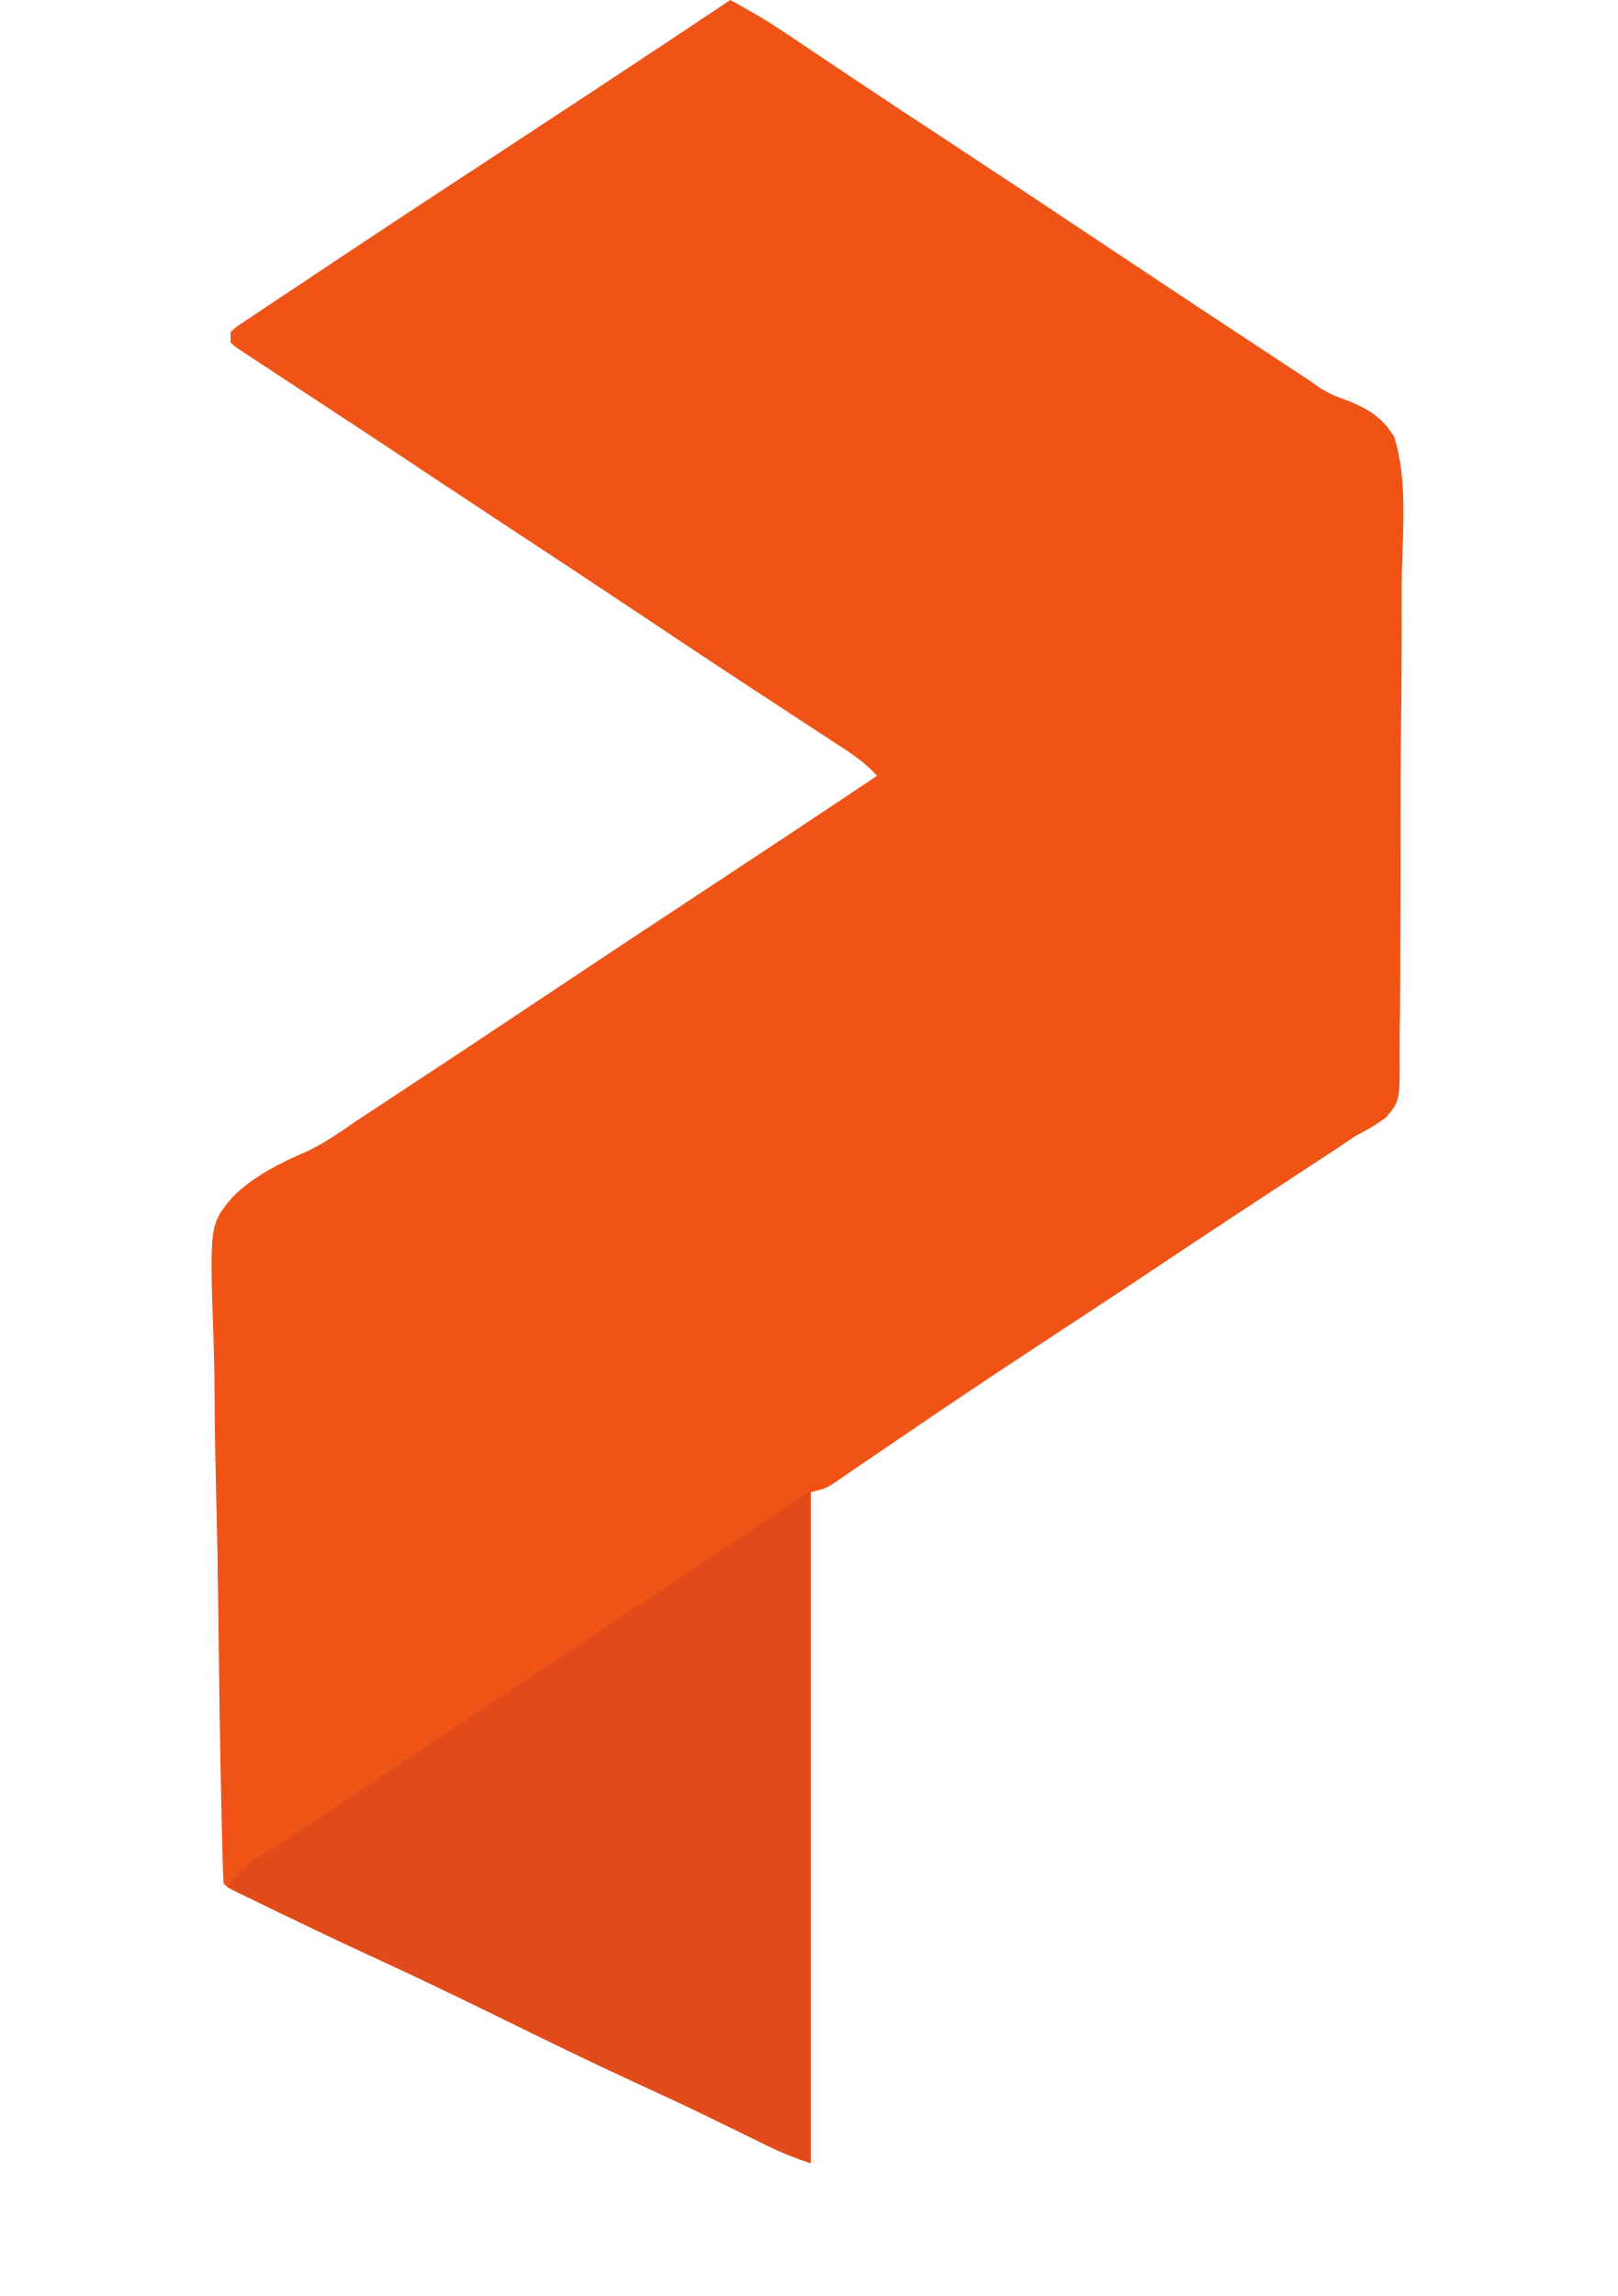
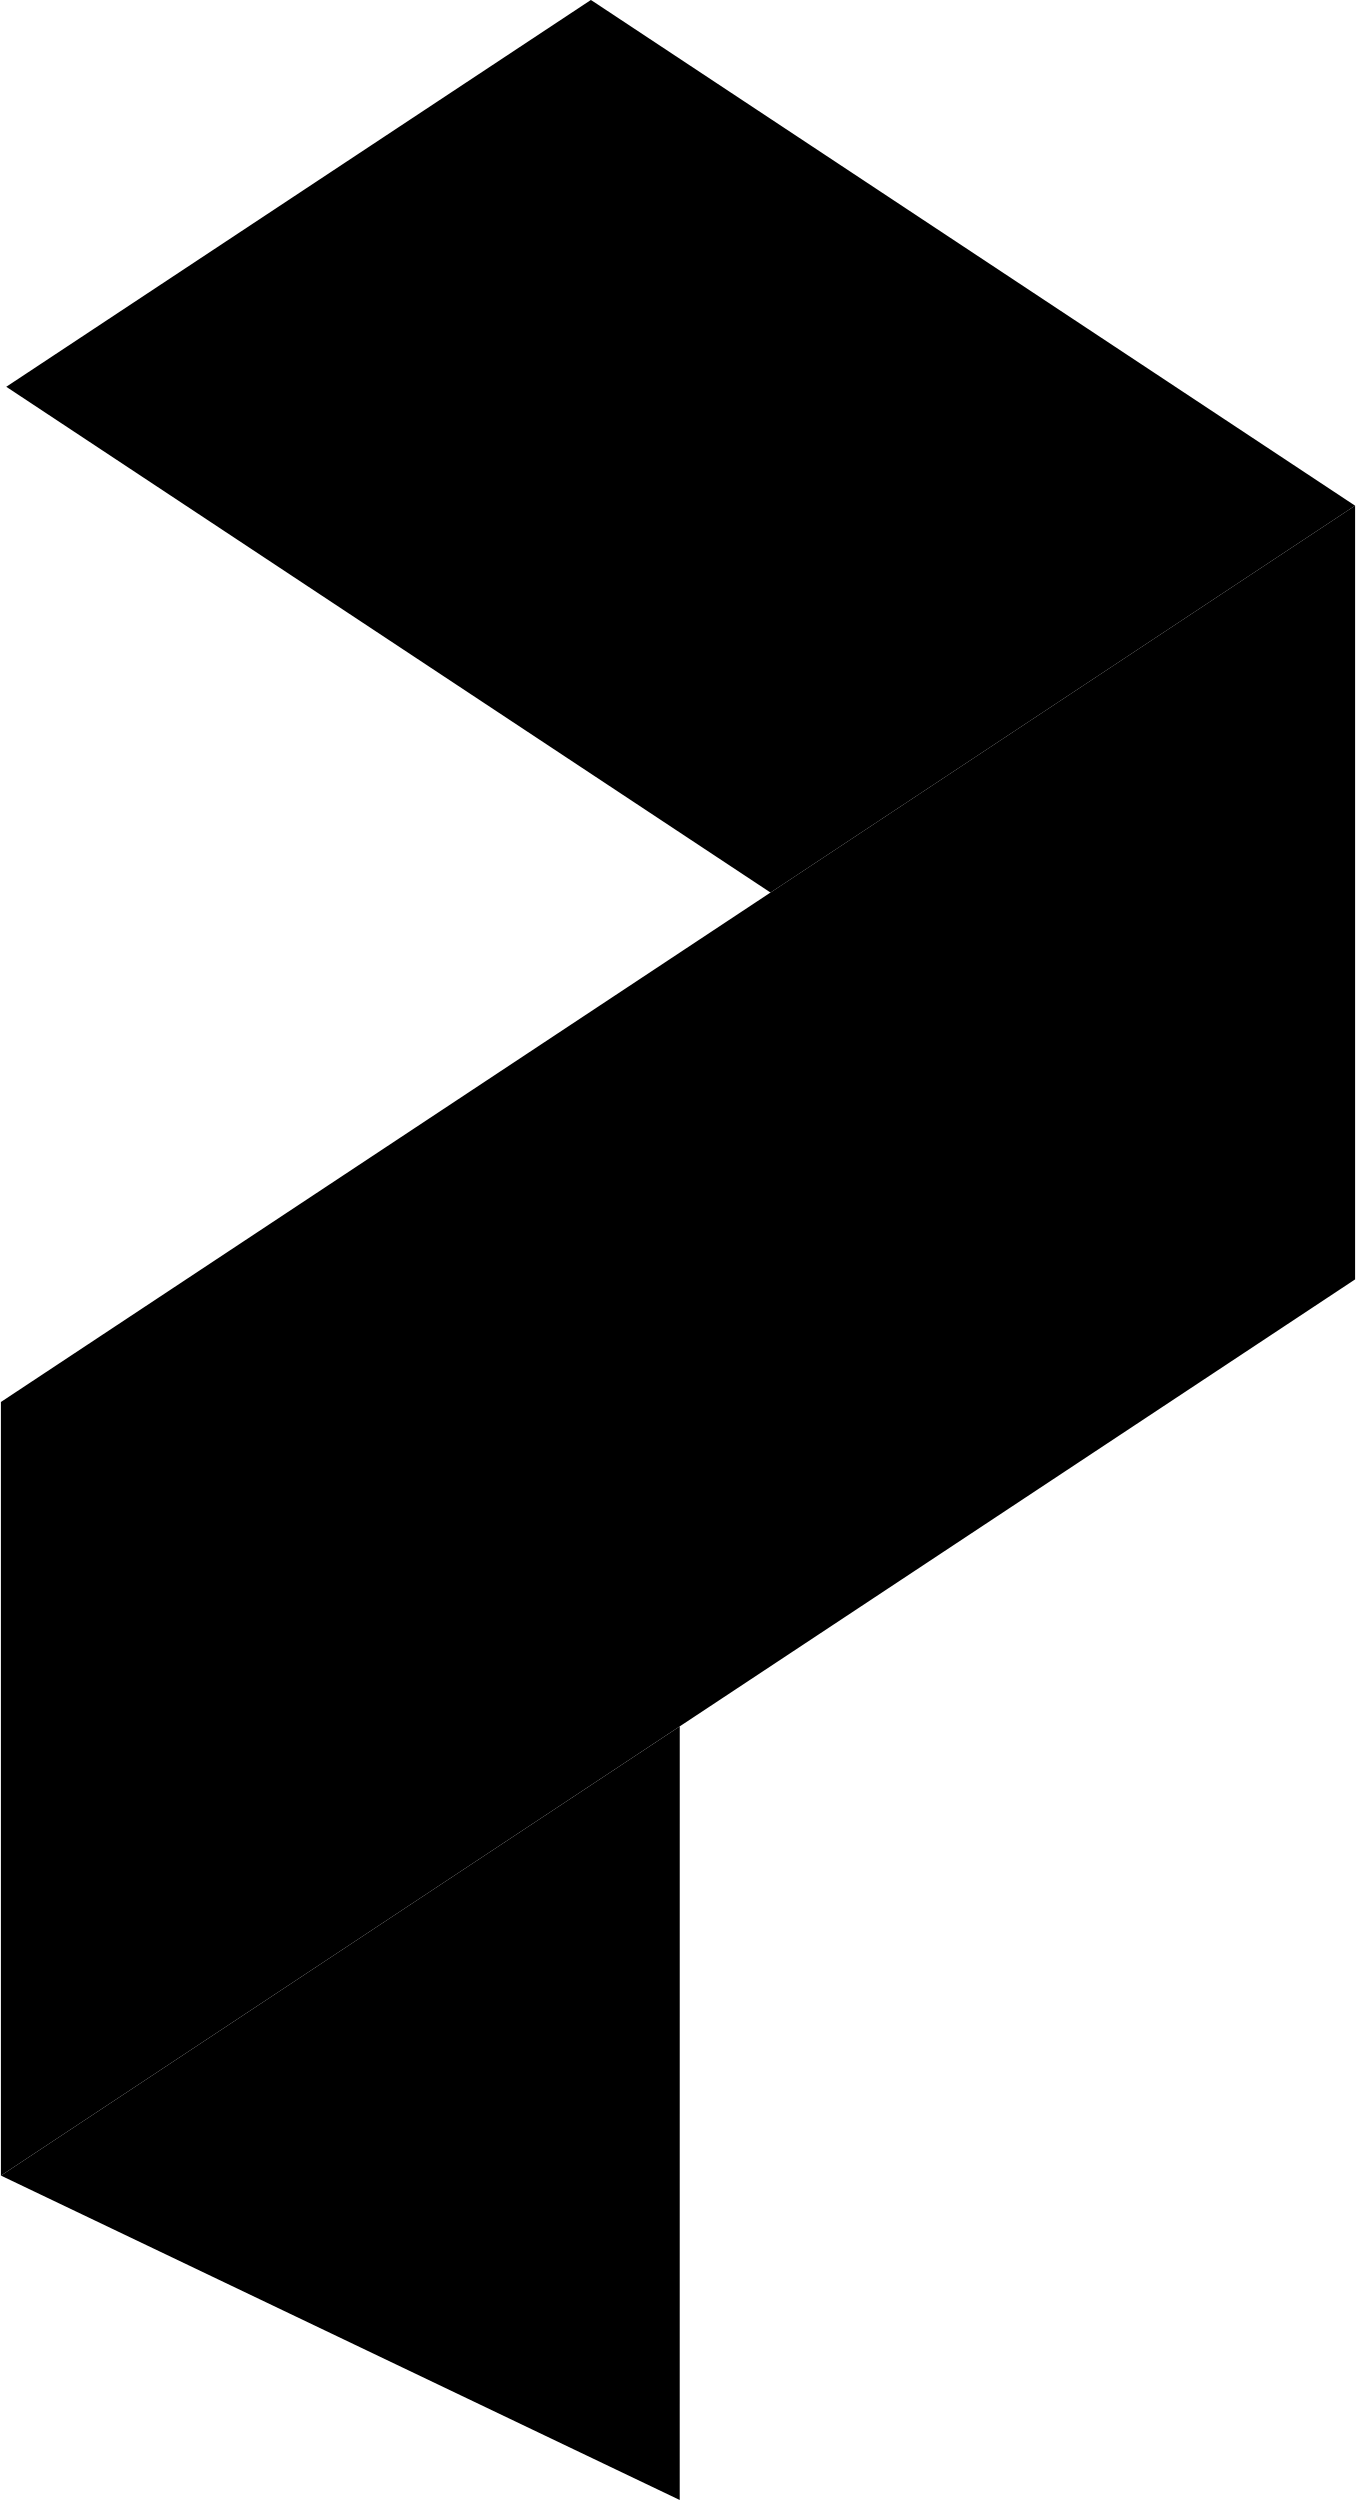
- <svg xmlns="http://www.w3.org/2000/svg" version="1.1" width="463" height="657">
-   <path d="M0 0 C5.334 2.894 10.513 5.887 15.551 9.281 C16.15 9.683 16.749 10.085 17.366 10.498 C18.666 11.37 19.964 12.244 21.262 13.118 C24.906 15.574 28.559 18.017 32.211 20.461 C32.994 20.985 33.776 21.509 34.583 22.049 C43.245 27.844 51.951 33.571 60.658 39.297 C77.004 50.048 93.31 60.855 109.578 71.722 C125.313 82.231 141.101 92.661 156.91 103.059 C157.784 103.634 158.659 104.209 159.559 104.802 C161.147 105.846 162.736 106.89 164.324 107.934 C165.902 108.971 167.452 110.051 168.98 111.161 C171.599 112.756 173.684 113.607 176.549 114.57 C182.376 116.887 186.73 119.513 190 125 C193.902 137.363 192.399 151.949 192.187 164.724 C192.115 170.048 192.137 175.371 192.146 180.696 C192.147 189.631 192.077 198.563 191.962 207.497 C191.83 217.816 191.8 228.131 191.828 238.451 C191.852 248.397 191.814 258.343 191.745 268.289 C191.715 272.514 191.706 276.738 191.713 280.963 C191.718 285.939 191.667 290.911 191.573 295.886 C191.548 297.707 191.541 299.53 191.554 301.352 C191.633 315.084 191.633 315.084 187.624 319.788 C184.832 321.85 182.094 323.438 179 325 C177.335 326.096 175.681 327.209 174.045 328.348 C172.378 329.446 170.71 330.541 169.039 331.633 C168.128 332.232 167.217 332.831 166.278 333.448 C163.395 335.343 160.51 337.234 157.625 339.125 C153.846 341.606 150.067 344.088 146.289 346.57 C144.879 347.496 144.879 347.496 143.441 348.441 C136.193 353.205 128.973 358.01 121.761 362.828 C115.801 366.807 109.825 370.758 103.836 374.691 C102.991 375.246 102.146 375.801 101.276 376.373 C99.538 377.515 97.8 378.656 96.062 379.797 C83.234 388.223 70.43 396.679 57.727 405.293 C56.736 405.964 55.745 406.635 54.725 407.327 C49.947 410.567 45.174 413.814 40.408 417.073 C38.689 418.241 36.969 419.41 35.25 420.578 C34.08 421.384 34.08 421.384 32.886 422.206 C32.165 422.694 31.445 423.182 30.703 423.685 C30.081 424.11 29.459 424.536 28.817 424.974 C27 426 27 426 23 427 C23 490.36 23 553.72 23 619 C18.562 617.521 14.771 616.022 10.617 613.98 C9.713 613.539 9.713 613.539 8.791 613.089 C7.495 612.456 6.2 611.821 4.906 611.185 C1.402 609.464 -2.107 607.757 -5.617 606.051 C-6.331 605.704 -7.045 605.357 -7.78 605 C-14.231 601.872 -20.734 598.863 -27.25 595.875 C-40.383 589.838 -53.351 583.481 -66.326 577.113 C-78.487 571.147 -90.682 565.291 -102.991 559.636 C-112.106 555.44 -121.154 551.117 -130.188 546.75 C-131.225 546.25 -131.225 546.25 -132.283 545.74 C-134.225 544.803 -136.165 543.863 -138.105 542.922 C-139.221 542.381 -140.336 541.841 -141.485 541.284 C-144 540 -144 540 -145 539 C-145.157 536.55 -145.25 534.127 -145.302 531.674 C-145.322 530.898 -145.342 530.121 -145.362 529.321 C-145.428 526.7 -145.485 524.077 -145.542 521.455 C-145.586 519.583 -145.63 517.711 -145.674 515.838 C-146.064 498.68 -146.295 481.52 -146.481 464.358 C-146.609 452.823 -146.787 441.293 -147.092 429.761 C-147.357 419.7 -147.526 409.642 -147.581 399.576 C-147.613 394.251 -147.691 388.937 -147.885 383.615 C-149.048 350.375 -149.048 350.375 -142.393 342.503 C-136.404 336.538 -129.028 332.908 -121.358 329.554 C-116.27 327.2 -111.8 324.08 -107.215 320.883 C-105.519 319.761 -103.821 318.643 -102.119 317.531 C-85.708 306.744 -69.331 295.909 -53 285 C-37.527 274.664 -22.009 264.397 -6.465 254.167 C9.732 243.508 25.886 232.784 42 222 C38.292 217.828 33.786 215.055 29.145 212.039 C28.264 211.461 27.383 210.883 26.476 210.288 C24.58 209.045 22.683 207.804 20.785 206.565 C16.759 203.937 12.74 201.3 8.721 198.662 C6.688 197.328 4.654 195.995 2.621 194.661 C-5.783 189.151 -14.149 183.588 -22.5 178 C-37.438 168.012 -52.441 158.122 -67.453 148.246 C-76.361 142.385 -85.256 136.506 -94.121 130.581 C-99.109 127.251 -104.114 123.948 -109.129 120.658 C-112.857 118.21 -116.58 115.754 -120.302 113.297 C-122.214 112.038 -124.128 110.782 -126.044 109.53 C-128.851 107.695 -131.649 105.847 -134.445 103.996 C-135.308 103.437 -136.17 102.877 -137.058 102.301 C-137.841 101.78 -138.624 101.258 -139.43 100.72 C-140.122 100.266 -140.814 99.811 -141.527 99.343 C-142.256 98.678 -142.256 98.678 -143 98 C-143 97.01 -143 96.02 -143 95 C-141.603 93.693 -141.603 93.693 -139.608 92.362 C-138.859 91.855 -138.109 91.348 -137.337 90.826 C-136.508 90.28 -135.679 89.734 -134.824 89.172 C-133.966 88.595 -133.107 88.019 -132.222 87.425 C-129.384 85.523 -126.536 83.636 -123.688 81.75 C-121.706 80.427 -119.725 79.104 -117.744 77.779 C-111.84 73.837 -105.922 69.916 -100 66 C-99.186 65.462 -98.373 64.923 -97.535 64.369 C-89.024 58.741 -80.495 53.142 -71.956 47.557 C-62.957 41.667 -53.976 35.748 -44.995 29.829 C-42.234 28.009 -39.472 26.19 -36.709 24.371 C-24.444 16.291 -12.213 8.16 0 0 Z " fill="#EF5315" transform="translate(209,0)" />
-   <path d="M0 0 C0.33 0 0.66 0 1 0 C1 63.36 1 126.72 1 192 C-3.438 190.521 -7.229 189.022 -11.383 186.98 C-11.985 186.686 -12.588 186.392 -13.209 186.089 C-14.505 185.456 -15.8 184.821 -17.094 184.185 C-20.598 182.464 -24.107 180.757 -27.617 179.051 C-28.331 178.704 -29.045 178.357 -29.78 178 C-36.231 174.872 -42.734 171.863 -49.25 168.875 C-62.383 162.838 -75.351 156.481 -88.326 150.113 C-100.487 144.148 -112.679 138.289 -124.989 132.638 C-138.76 126.303 -152.375 119.642 -166 113 C-163.789 110.108 -161.823 107.584 -158.75 105.605 C-158.14 105.207 -157.531 104.808 -156.902 104.396 C-156.275 103.998 -155.647 103.599 -155 103.188 C-153.771 102.39 -152.541 101.591 -151.312 100.793 C-150.642 100.36 -149.971 99.928 -149.28 99.482 C-144.49 96.368 -139.751 93.175 -135 90 C-132.817 88.544 -130.633 87.088 -128.449 85.633 C-127.335 84.89 -126.222 84.148 -125.108 83.405 C-112.866 75.244 -100.625 67.083 -88.383 58.922 C-87.554 58.369 -86.725 57.816 -85.87 57.247 C-84.097 56.065 -82.323 54.882 -80.55 53.7 C-75.764 50.511 -70.98 47.319 -66.199 44.121 C-55.332 36.858 -44.444 29.627 -33.527 22.438 C-32.029 21.45 -32.029 21.45 -30.5 20.443 C-25.455 17.122 -20.41 13.803 -15.363 10.486 C-13.5 9.26 -11.637 8.034 -9.773 6.809 C-8.902 6.237 -8.03 5.664 -7.132 5.075 C-6.338 4.552 -5.543 4.029 -4.724 3.49 C-4.026 3.031 -3.328 2.573 -2.609 2.1 C-1.035 1.097 -1.035 1.097 0 0 Z " fill="#E14B1C" transform="translate(231,427)" />
+ <svg xmlns="http://www.w3.org/2000/svg" height="2500px" width="1356px" viewBox="0 0.03 433.16 799.67" transform="rotate(0) scale(1, 1)">
+   <linearGradient id="a" gradientUnits="userSpaceOnUse" x2="418.434" y1="428.852" y2="428.852">
+     <stop offset="0" stop-color="" data-originalstopcolor="" />
+     <stop offset=".114" stop-color="#000000" data-originalstopcolor="#000000" />
+     <stop offset=".669" stop-color="#000000" data-originalstopcolor="#000000" />
+     <stop offset="1" stop-color="#000000" data-originalstopcolor="#000000" />
+   </linearGradient>
+   <linearGradient id="b" gradientUnits="userSpaceOnUse" x1="1.708" x2="433.148" y1="142.78" y2="142.78">
+     <stop offset="0" stop-color="#000000" data-originalstopcolor="#000000" />
+     <stop offset=".248" stop-color="#000000" data-originalstopcolor="#000000" />
+     <stop offset=".545" stop-color="#000000" data-originalstopcolor="#000000" />
+     <stop offset=".866" stop-color="#000000" data-originalstopcolor="#000000" />
+     <stop offset="1" stop-color="#000000" data-originalstopcolor="#000000" />
+   </linearGradient>
+   <linearGradient id="c" gradientUnits="userSpaceOnUse" x1="108.57" x2="108.57" y1="799.698" y2="552.241">
+     <stop offset="0" stop-color="#000000" data-originalstopcolor="#000000" />
+     <stop offset=".372" stop-color="#000000" data-originalstopcolor="#000000" />
+     <stop offset=".745" stop-color="#000000" data-originalstopcolor="#000000" />
+     <stop offset="1" stop-color="#000000" data-originalstopcolor="#000000" />
+   </linearGradient>
+   <g fill-rule="evenodd">
+     <path d="M0 695.93L218.4 551.4l214.76-142.13-186.99-123.75 186.99 123.75v-247.5L246.17 285.52 0 448.48z" fill="url(#a)" />
+     <path d="M246.17 285.53l186.98-123.75L189 .2l-.3-.17L1.71 123.75l.76.5z" fill="url(#b)" />
+     <path d="M217.13 799.7L0 695.93l217.14-143.69z" fill="url(#c)" />
+   </g>
</svg>
